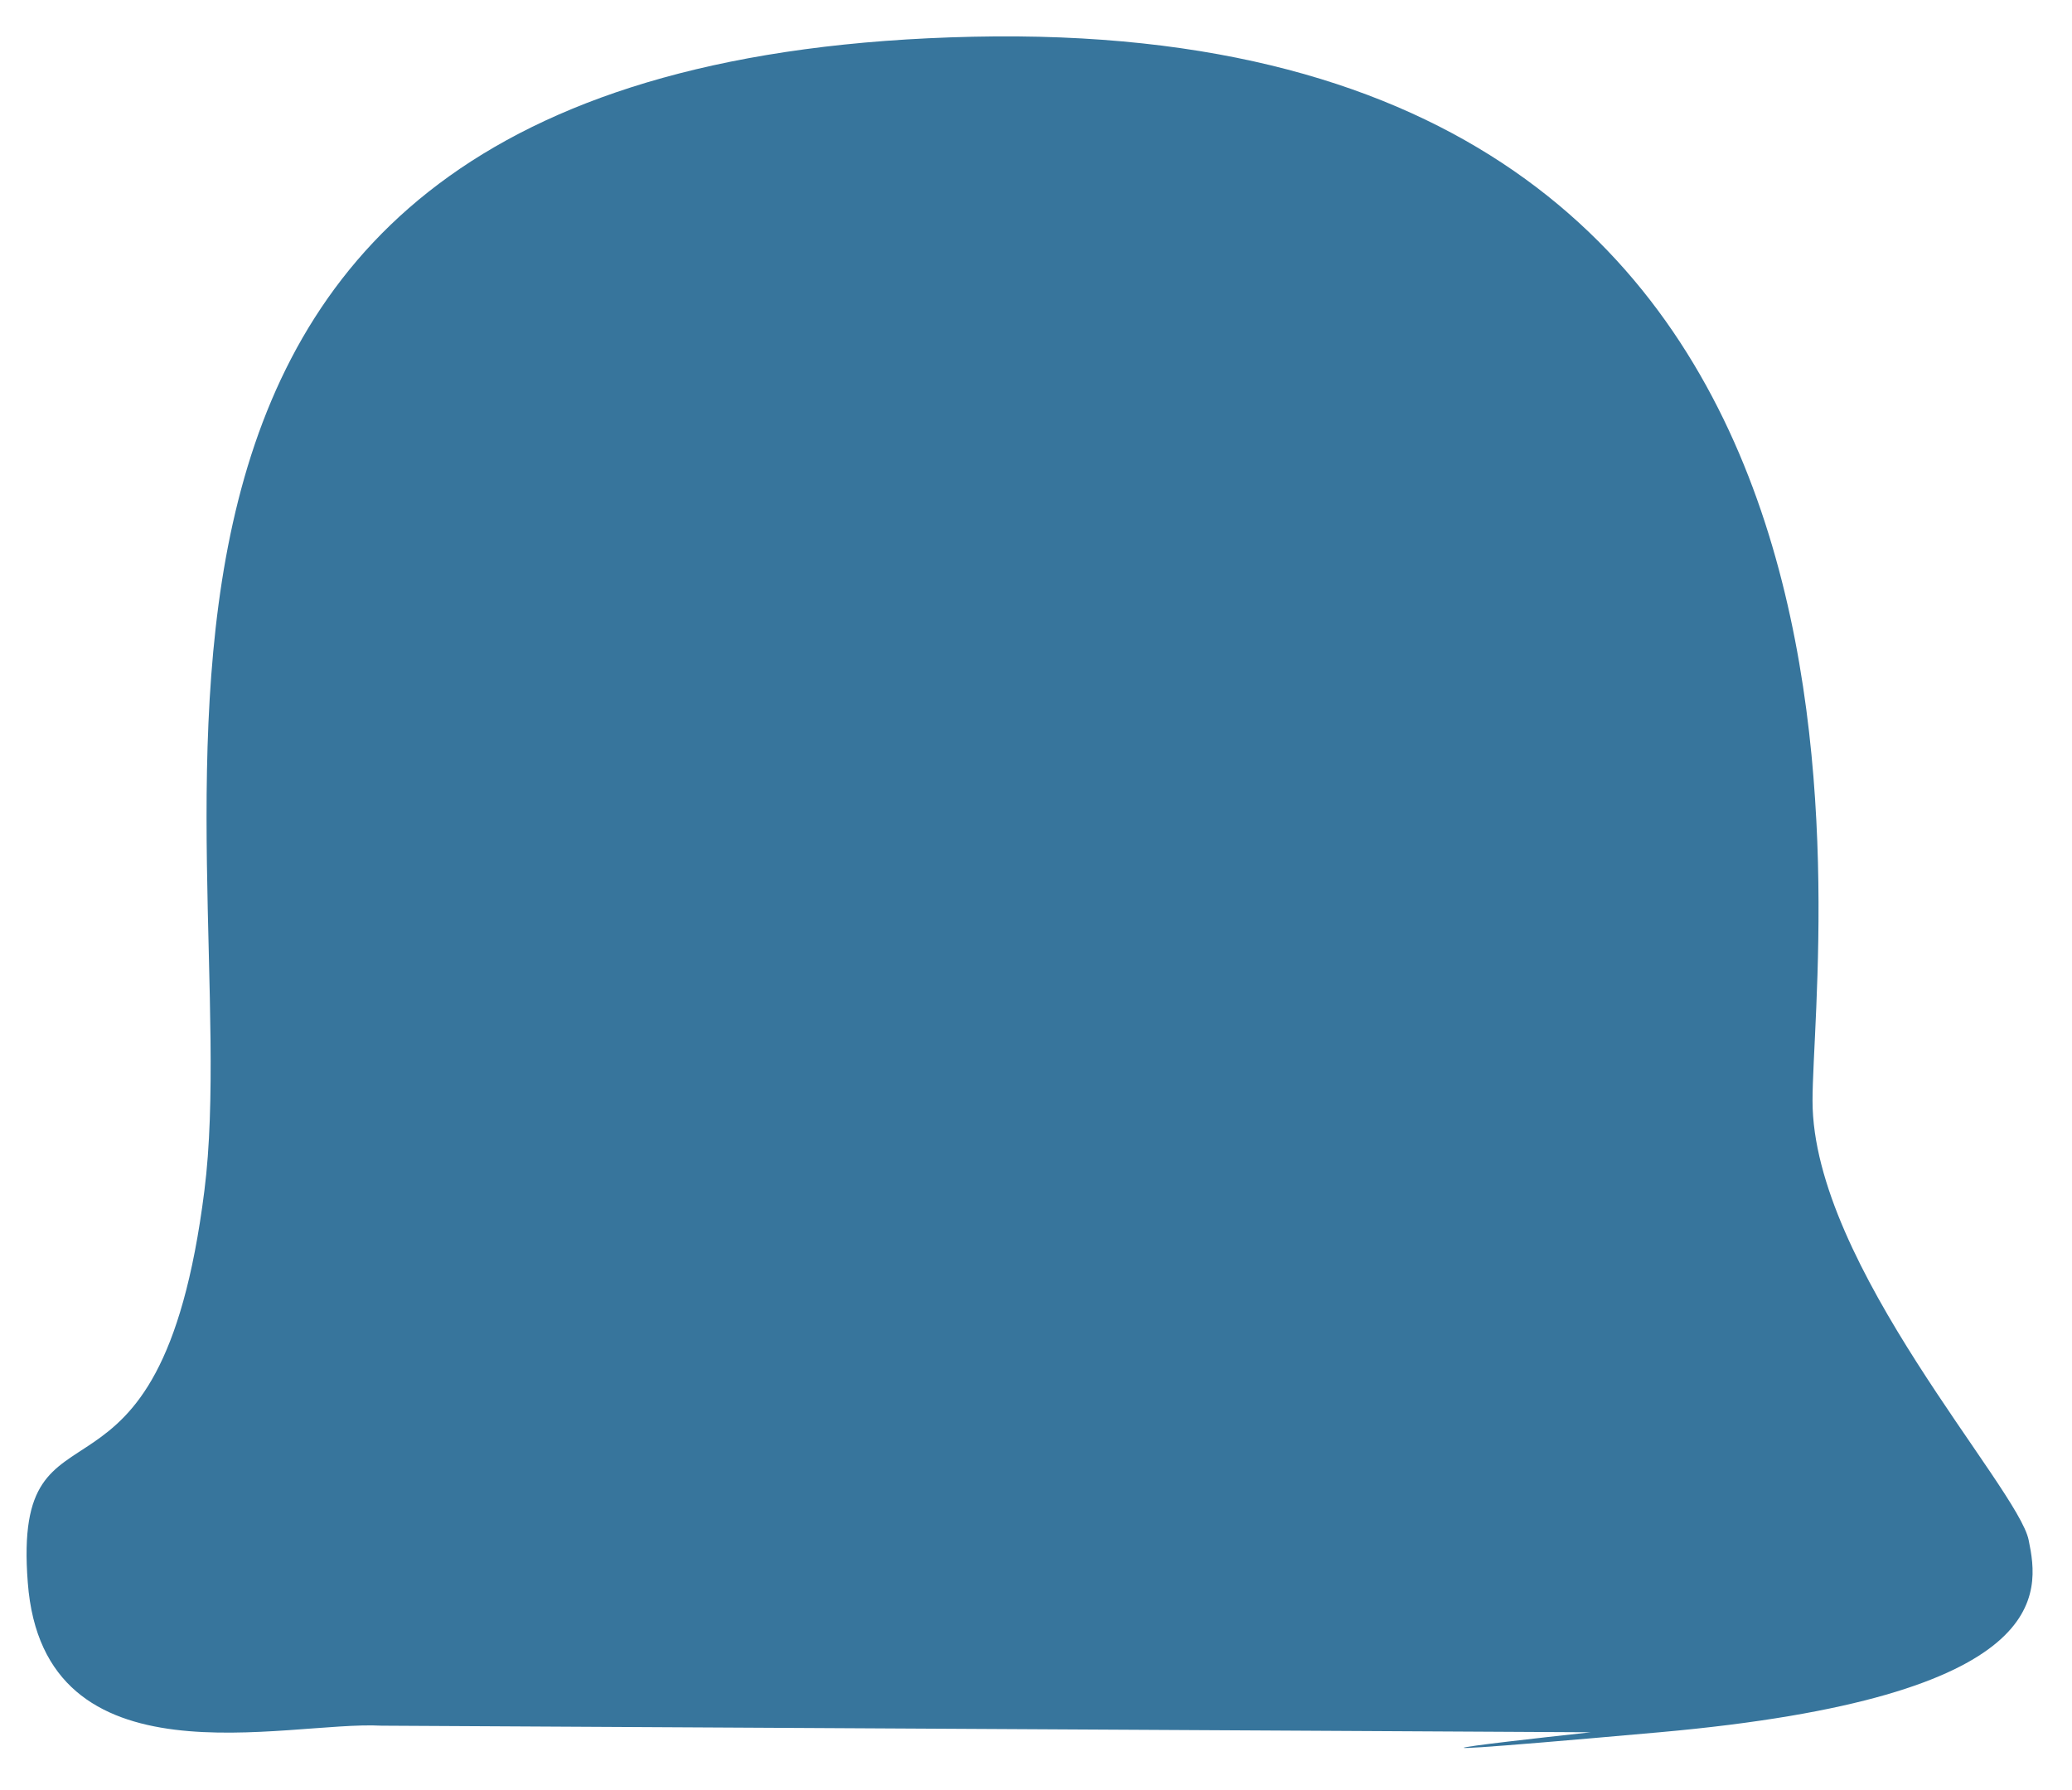
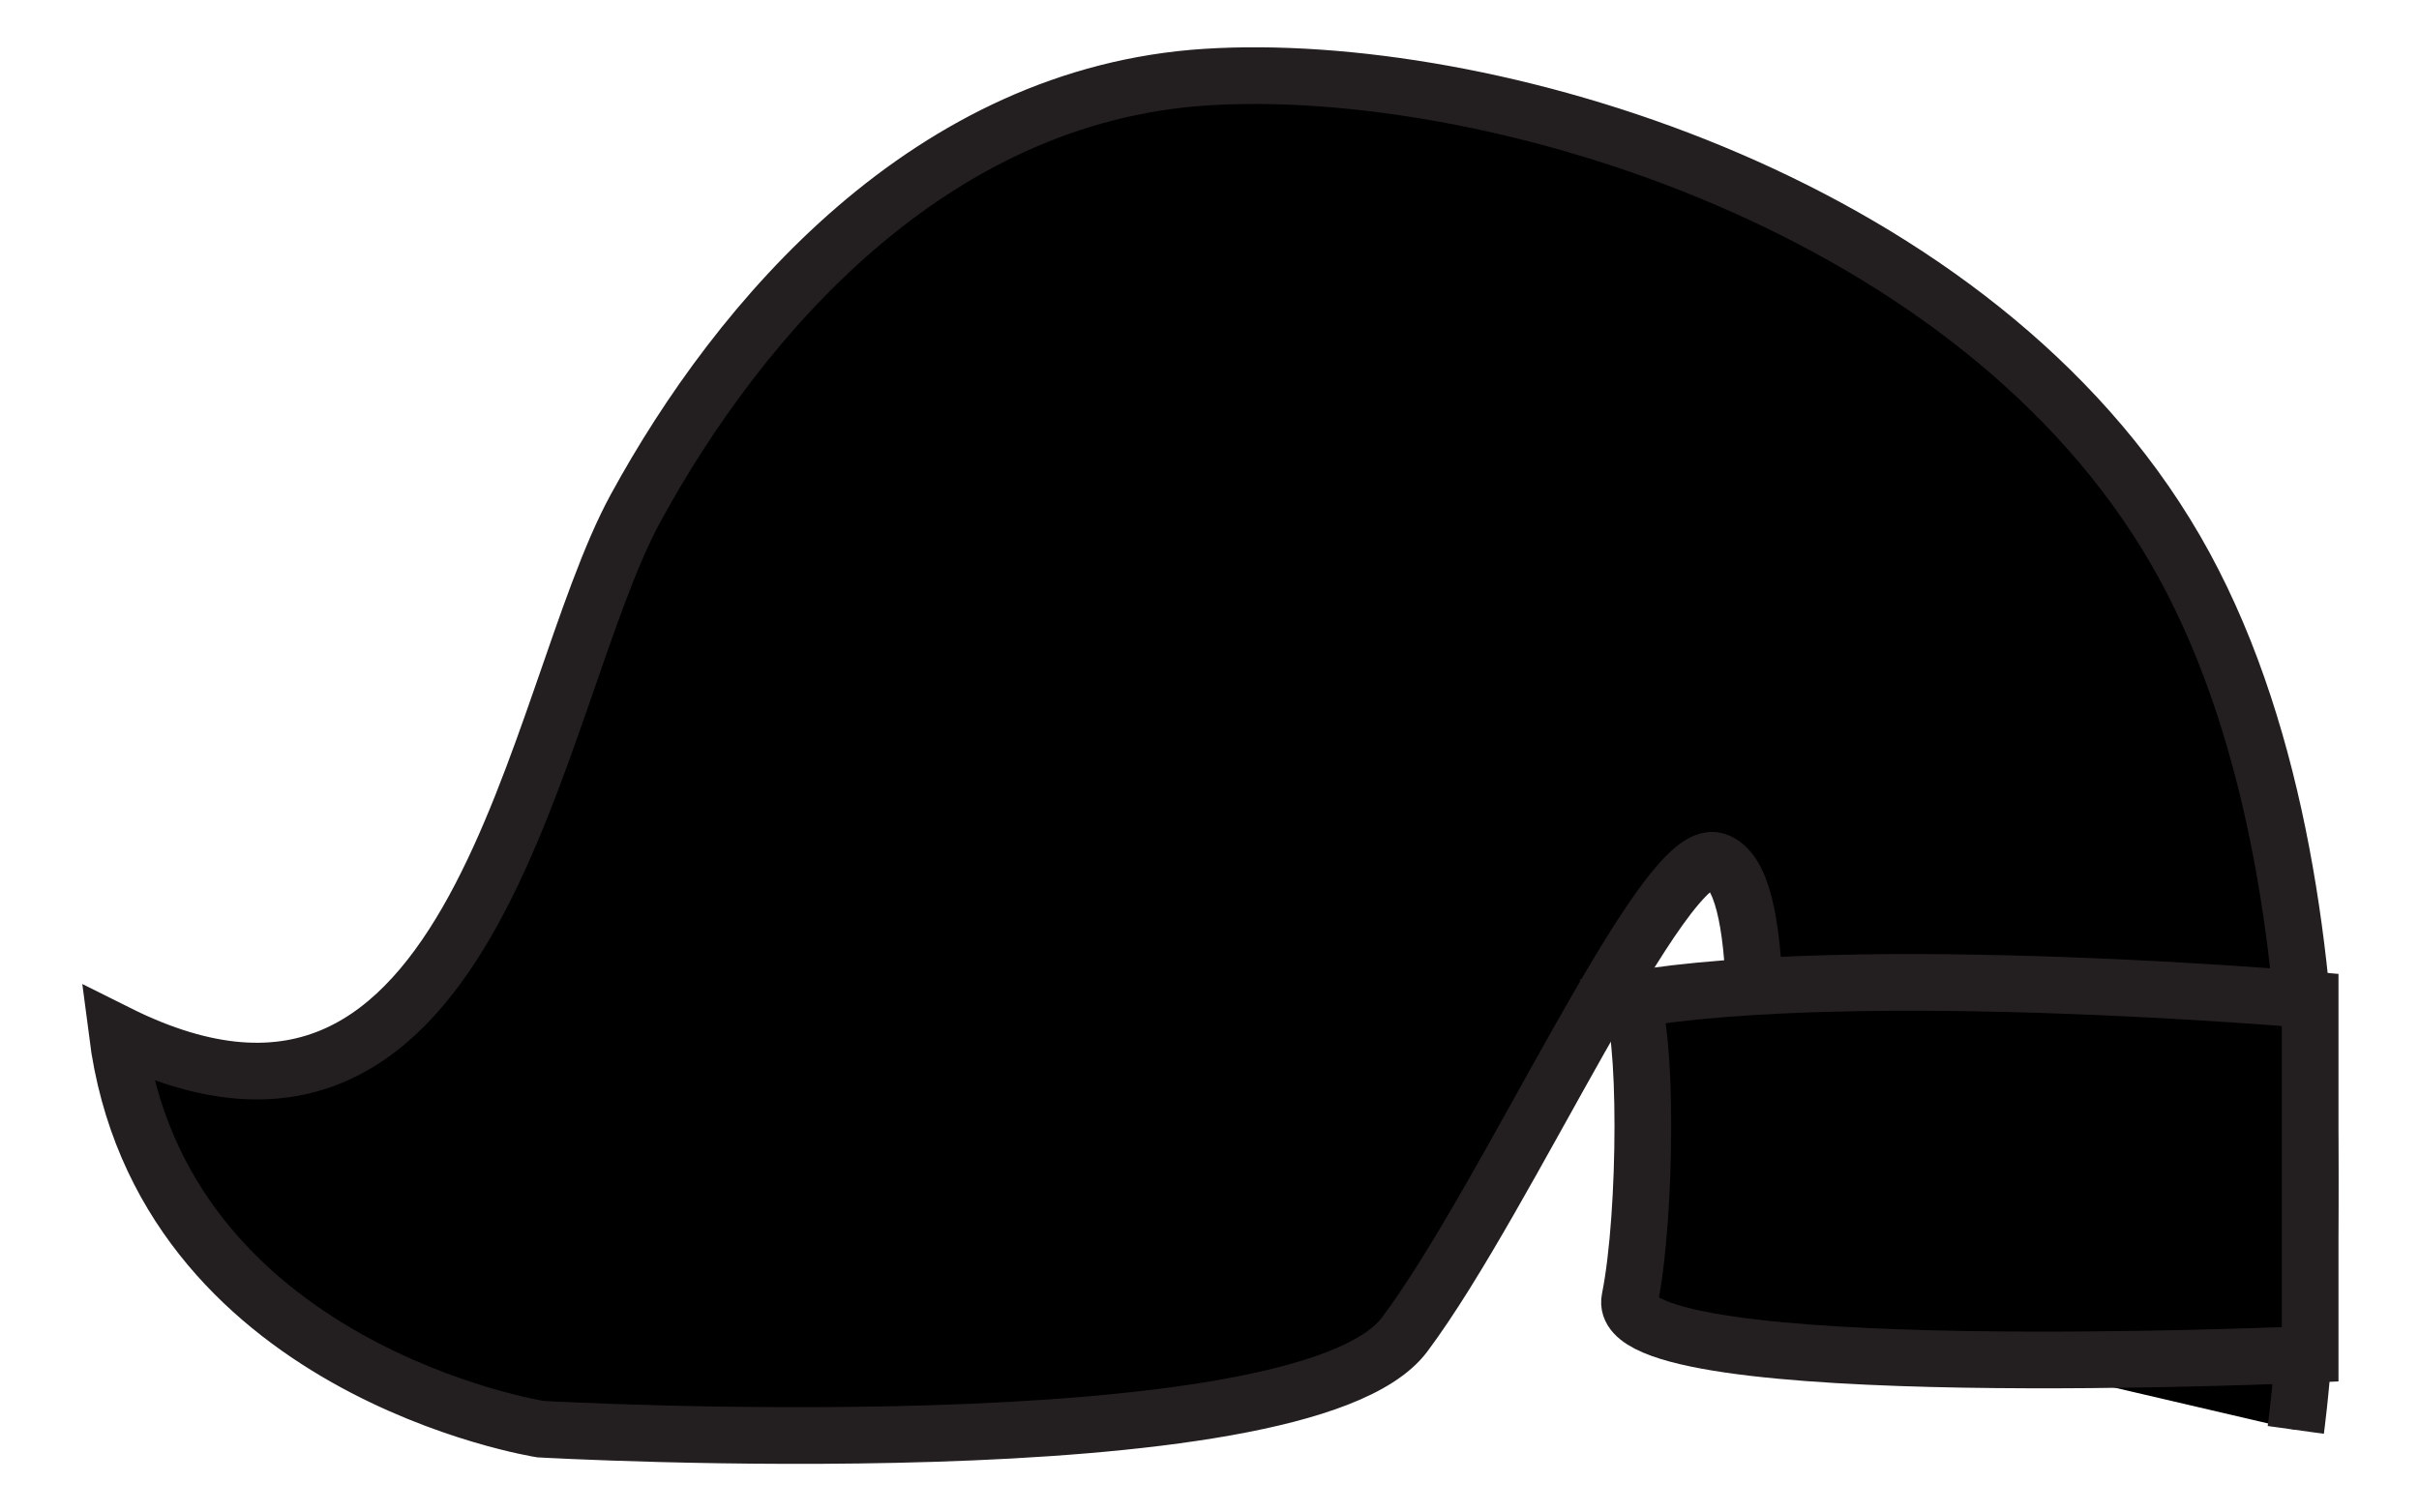
- <svg xmlns="http://www.w3.org/2000/svg" width="44" height="38" viewBox="0 0 44 38" fill="none">
-   <path d="M8.1 36.65C6.08 36.54 0.92 38 0.59 33.61C0.25 29.23 3.39 32.83 4.34 25.29C5.3 17.76 0.03 1.23 20.66 0.78C41.29 0.33 38.49 19.89 38.49 23.38C38.49 26.87 42.86 31.59 43.08 32.71C43.31 33.83 43.65 36.04 35.24 36.79C26.83 37.54 33.78 36.79 33.78 36.79" fill="#37759C" />
+ <svg xmlns="http://www.w3.org/2000/svg" width="32" height="20" viewBox="0 0 32 20" fill="none" data-width-percent="115" data-position-y="-80%" data-position-x="-33%" data-z-order="front" data-color="[&quot;#F7C0A9&quot;, &quot;#FFC2E2&quot;, &quot;#F7CF47&quot;, &quot;#C7EDE5&quot;, &quot;#6EDCD9&quot;, &quot;#92D6CC&quot;, &quot;#D4C2FF&quot;, &quot;#F34B65&quot;, &quot;#FA709A&quot;, &quot;#F7AB39&quot;, &quot;#7CAB6A&quot;, &quot;#8C6BB1&quot;, &quot;#37759C&quot;]">
+   <path d="M30.37 18.92C30.37 18.92 31.4 11.51 28.65 7.06C25.91 2.61 19.62 0.79 15.96 1.02C12.3 1.25 9.78 4.21 8.41 6.72C7.04 9.23 6.35 16.07 1.55 13.67C2.12 18.12 7.15 18.91 7.15 18.91C7.15 18.91 17.21 19.48 18.58 17.66C19.95 15.83 22.01 11.16 22.7 11.39C23.38 11.61 23.27 14.13 23.04 17.21" fill="currentColor" stroke="#231F20" stroke-width="0.75" stroke-miterlimit="10" />
+   <path d="M30.56 13.23C30.56 13.23 24.64 12.71 21.56 13.23C21.79 13.54 21.79 16.05 21.56 17.19C21.33 18.34 30.56 17.92 30.56 17.92V13.23Z" fill="currentColor" stroke="#231F20" stroke-width="0.75" stroke-miterlimit="10" />
</svg>
